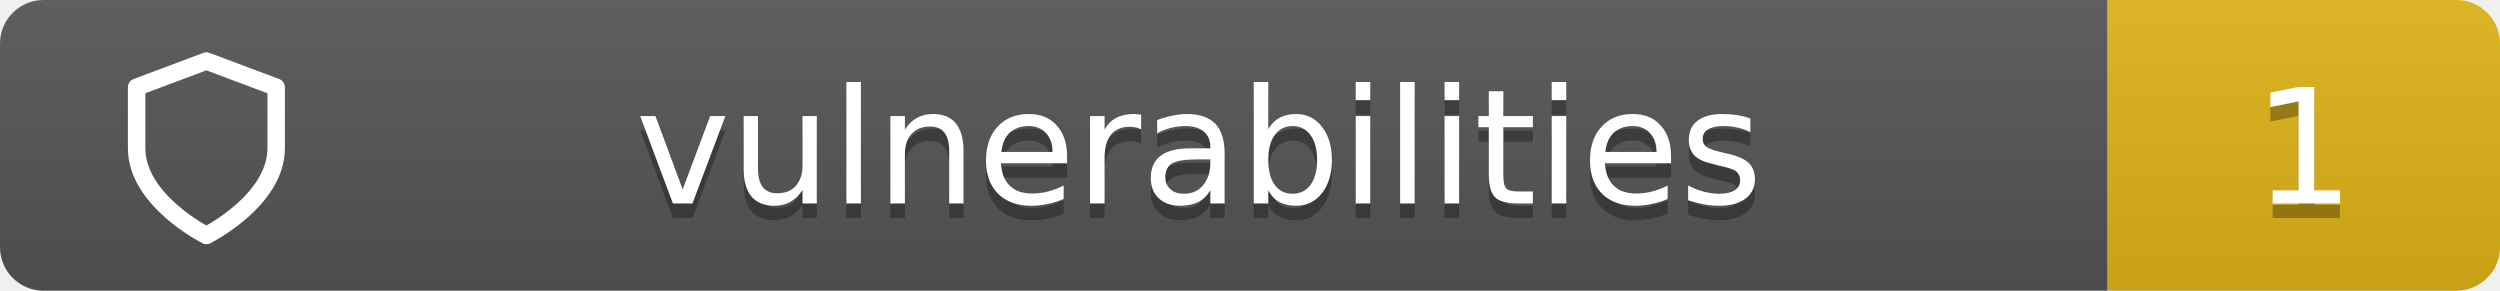
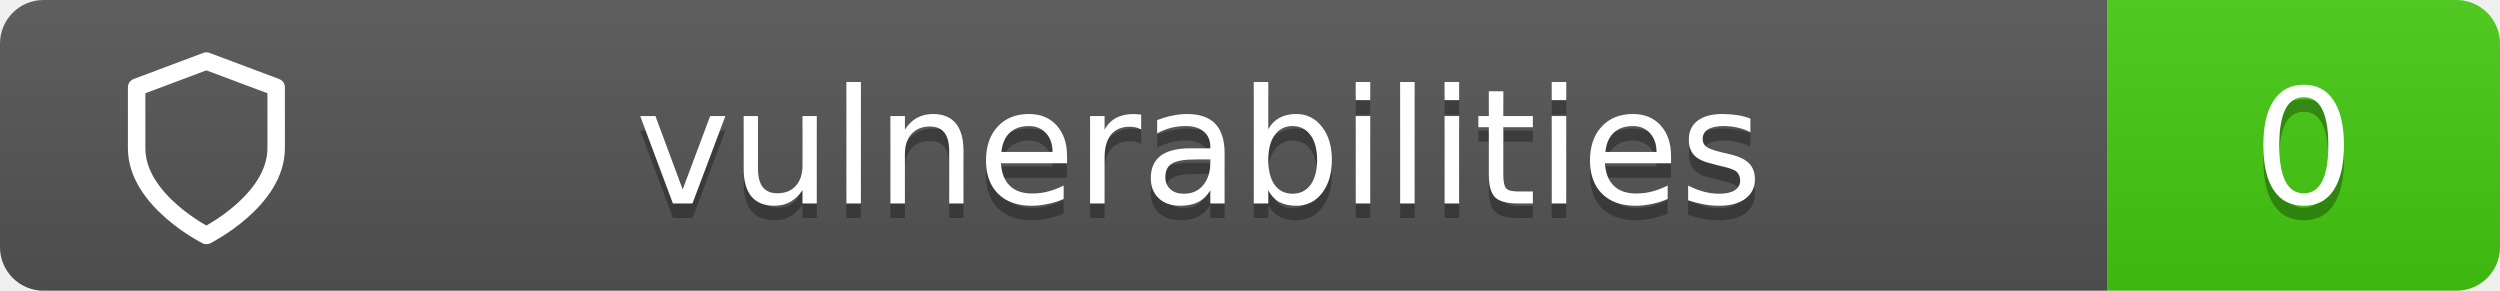
<svg xmlns="http://www.w3.org/2000/svg" width="172" height="20">
  <linearGradient id="b" x2="0" y2="100%">
    <stop offset="0" stop-color="#bbb" stop-opacity=".1" />
    <stop offset="1" stop-opacity=".1" />
  </linearGradient>
  <clipPath id="a">
    <rect width="172" height="20" rx="3" fill="#fff" />
  </clipPath>
  <g clip-path="url(#a)">
    <path fill="#555" d="M0 0h145v20H0z" />
-     <path fill="#dfb317" d="M145 0h27v20H145z" />
+     <path fill="#4c1" d="M145 0h27v20H145z" />
    <path fill="url(#b)" d="M0 0h172v20H0z" />
  </g>
  <g fill="#fff" text-anchor="middle" font-family="Verdana,Geneva,DejaVu Sans,sans-serif" text-rendering="geometricPrecision" font-size="11">
    <g transform="translate(7, 3) scale(0.6)">
      <path d="M12 22s8-4 8-10V5l-8-3-8 3v7c0 6 8 10 8 10z" stroke="#fff" stroke-width="2" stroke-linecap="round" stroke-linejoin="round" fill="none" />
    </g>
    <text x="82.5" y="15" fill="#010101" fill-opacity=".3">vulnerabilities</text>
    <text x="82.5" y="14">vulnerabilities</text>
-     <text x="158.5" y="15" fill="#010101" fill-opacity=".3">1</text>
-     <text x="158.5" y="14">1</text>
+     <text x="158.5" y="15" fill="#010101" fill-opacity=".3">0</text>
+     <text x="158.5" y="14">0</text>
  </g>
</svg>
